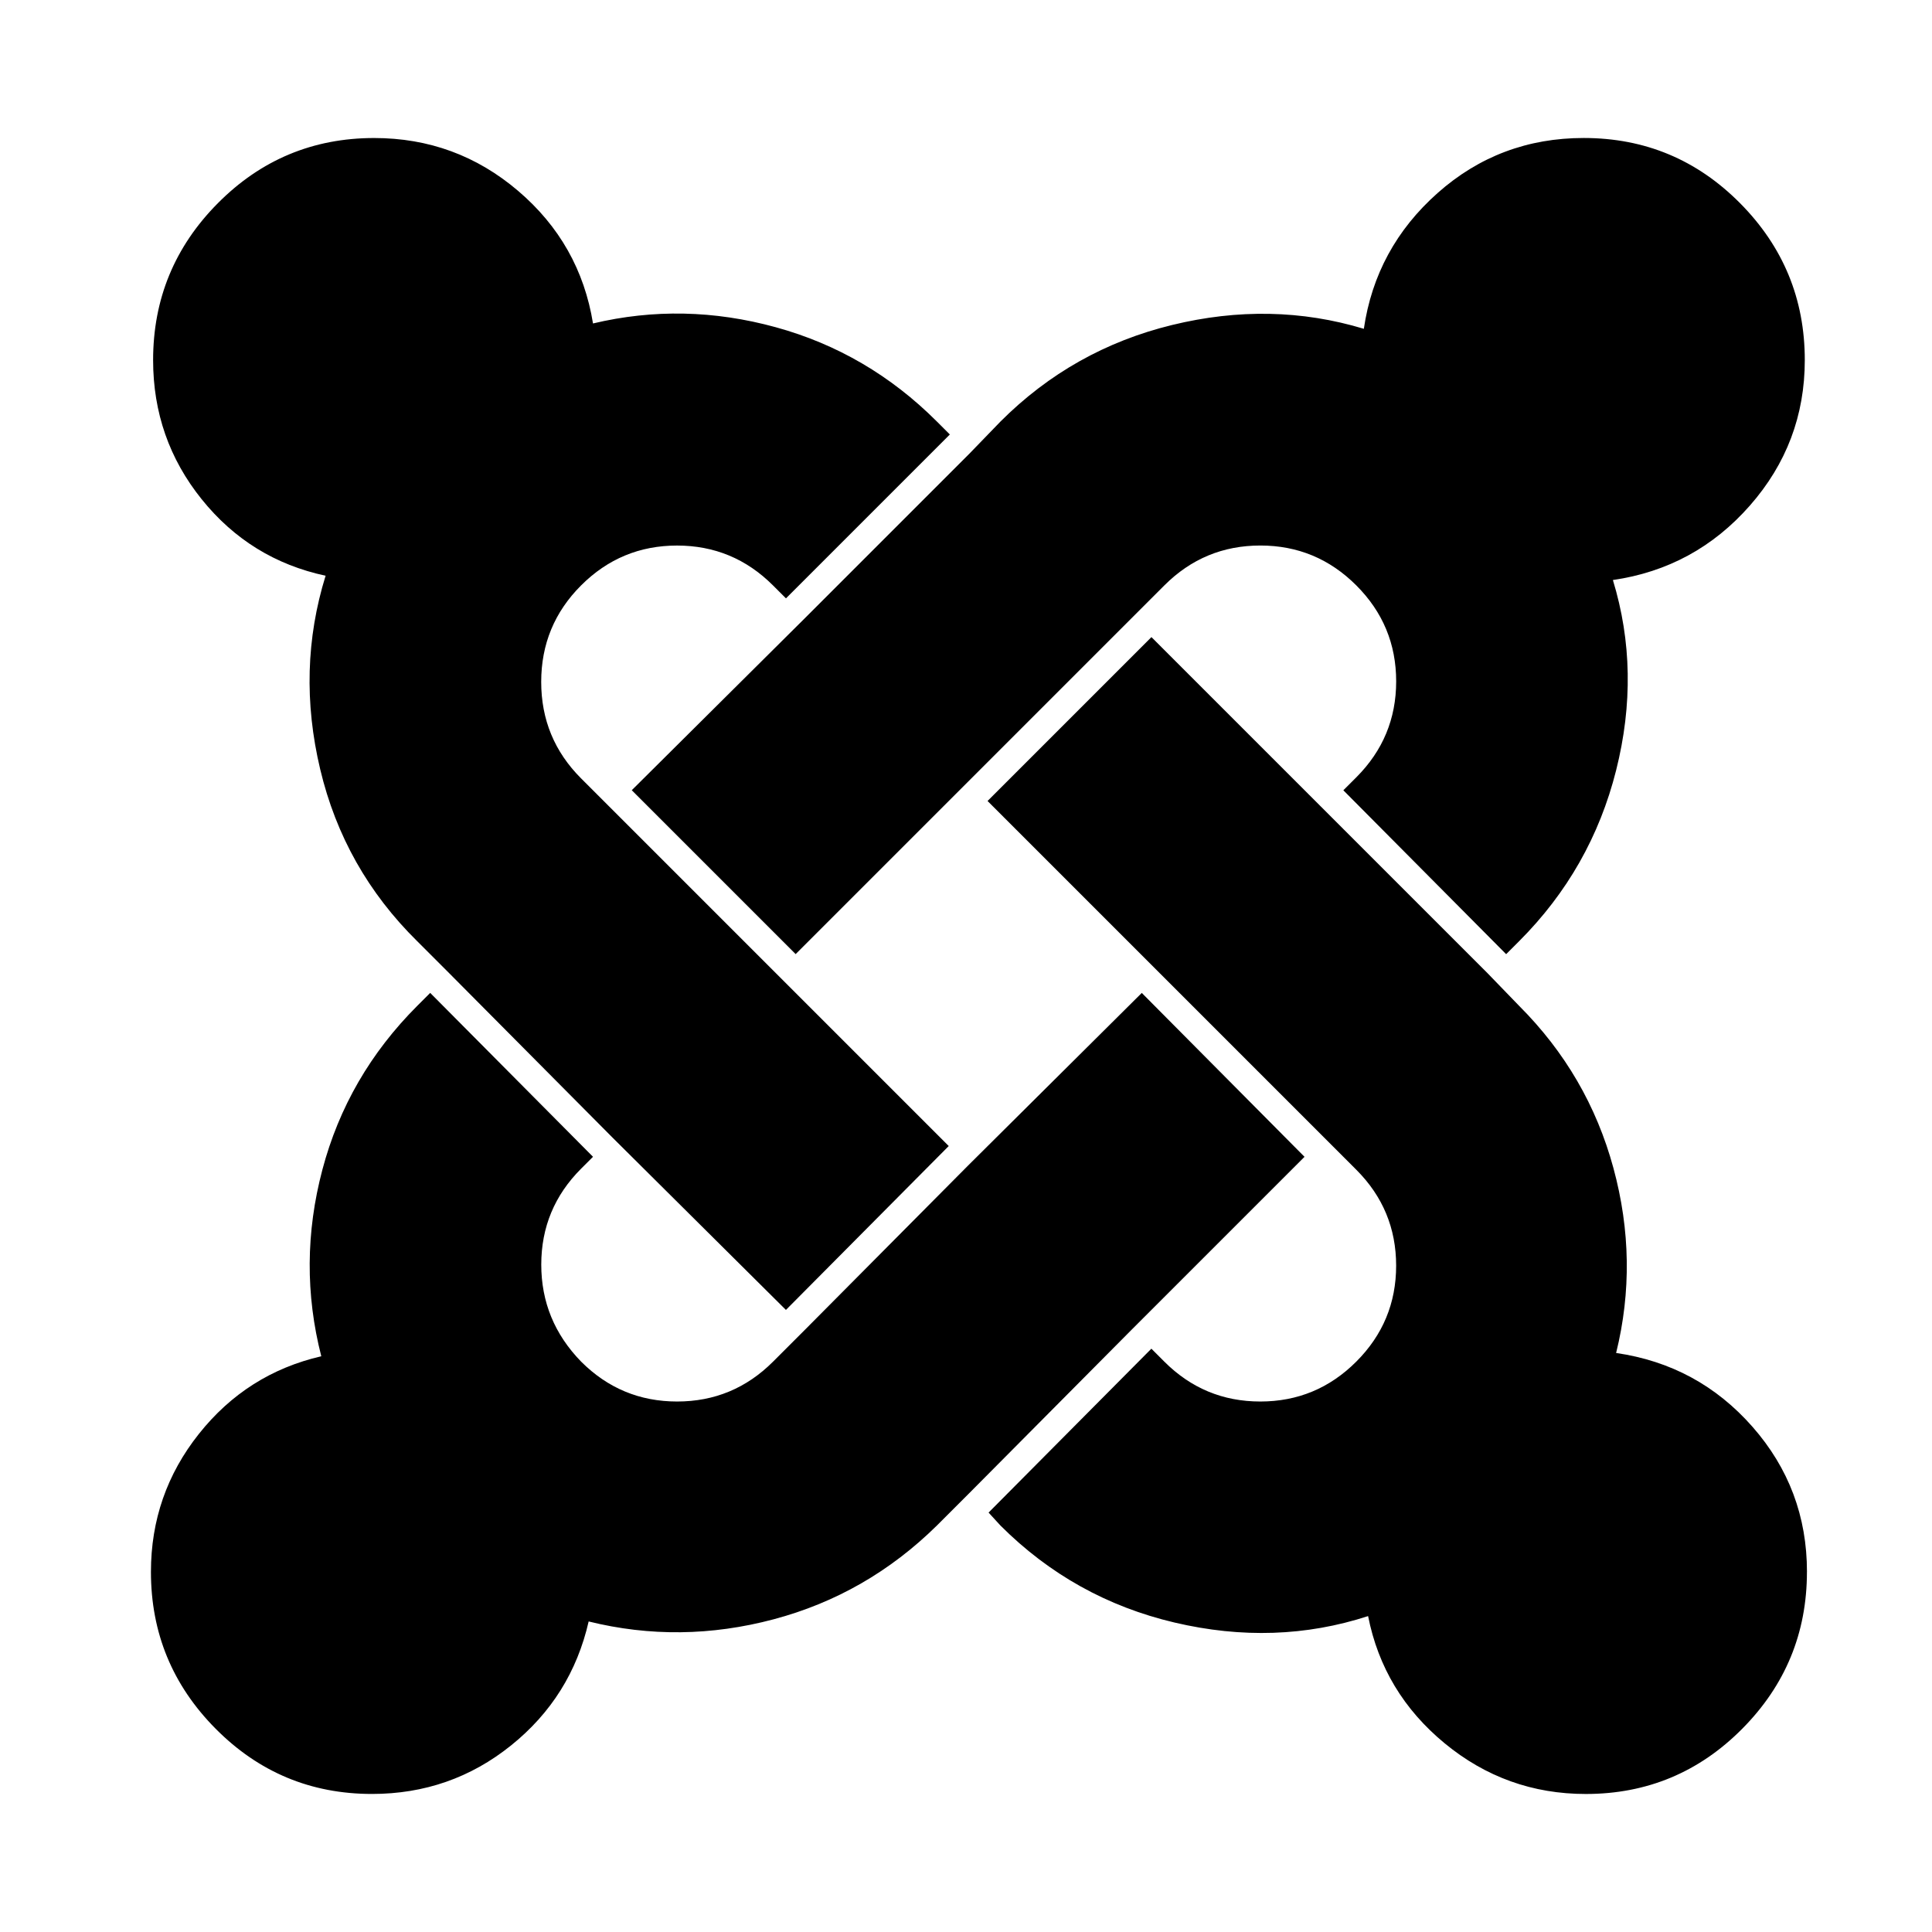
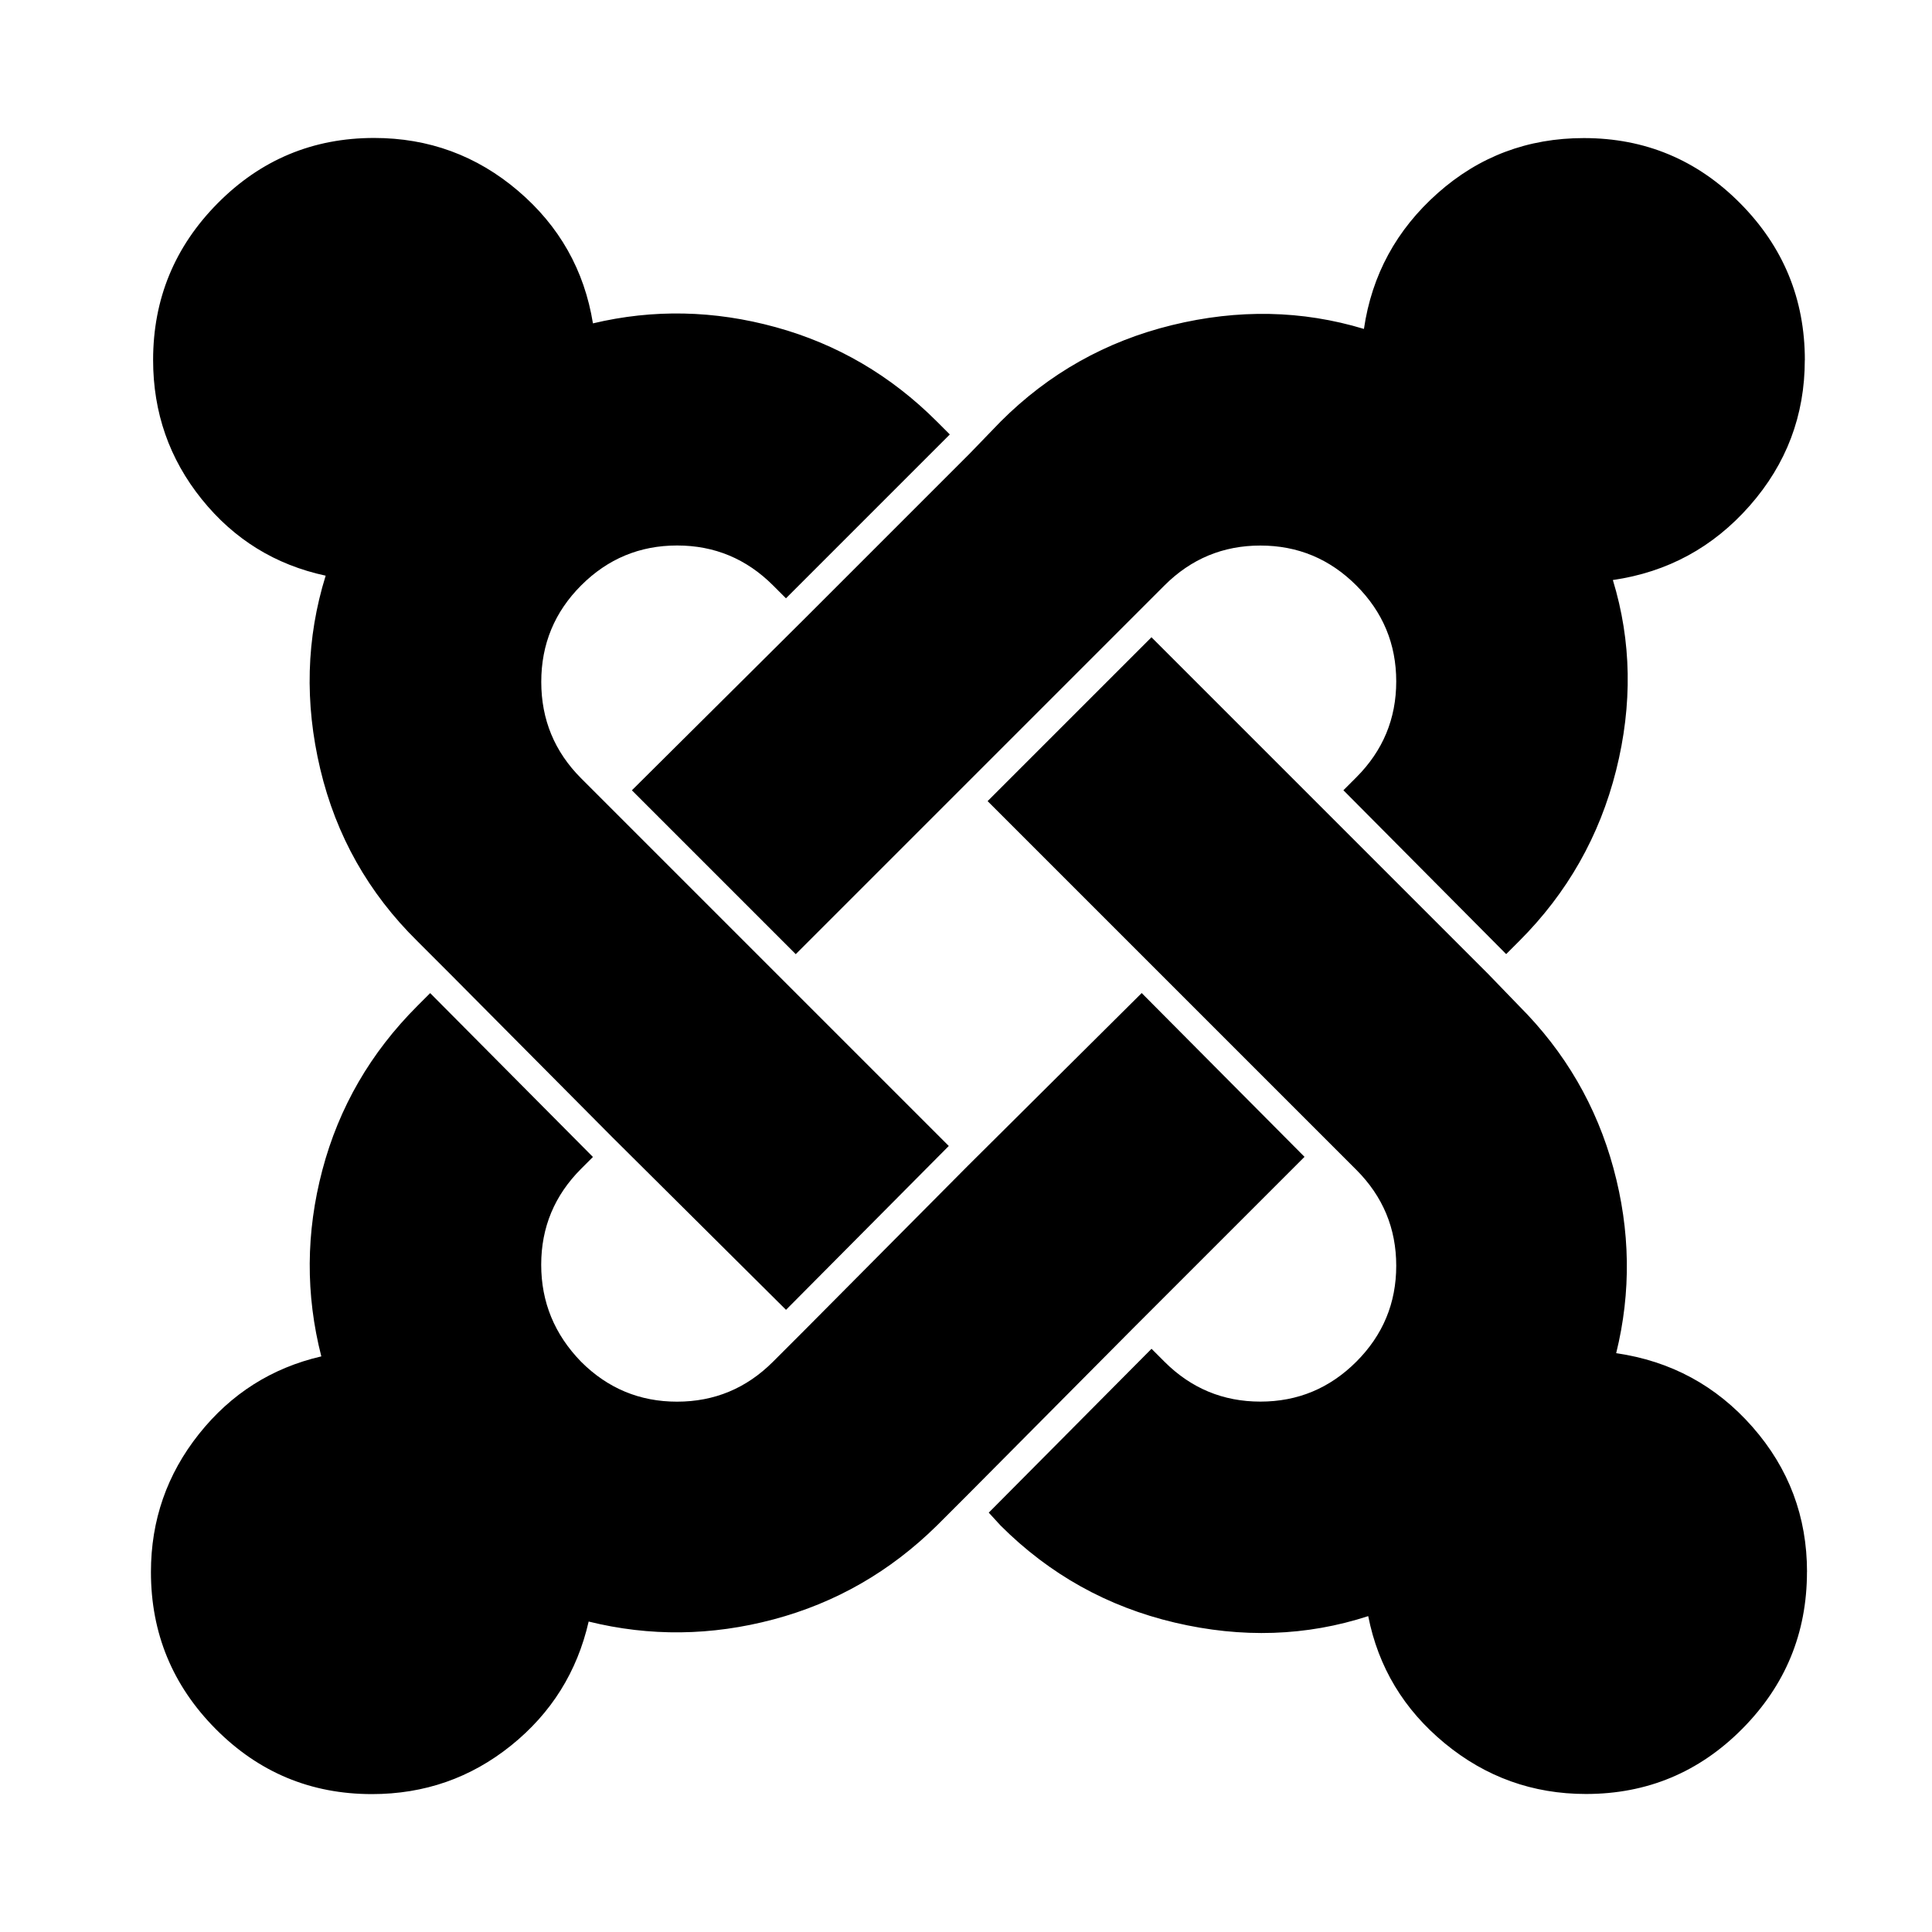
- <svg xmlns="http://www.w3.org/2000/svg" version="1.1" width="64" height="64" viewBox="0 0 64 64">
-   <path fill="rgb(0, 0, 0)" d="M43.214 38.321l-5.714 5.714-5.393 5.429-1.071 1.071q-2.321 2.286-5.411 3.107t-6.125 0.071q-0.571 2.5-2.571 4.107t-4.607 1.607q-3.036 0-5.179-2.161t-2.143-5.196q0-2.571 1.589-4.571t4.054-2.571q-0.786-3.071 0.036-6.179t3.143-5.429l0.429-0.429 5.393 5.429-0.393 0.393q-1.321 1.321-1.321 3.179t1.321 3.214q1.321 1.321 3.179 1.321t3.179-1.321l1.071-1.071 5.393-5.429 5.75-5.714zM31.036 13.964l0.429 0.429-5.429 5.429-0.429-0.429q-1.321-1.321-3.179-1.321t-3.179 1.321-1.321 3.196 1.321 3.196l12.179 12.179-5.393 5.429-5.75-5.714-5.393-5.429-1.071-1.071q-2.429-2.393-3.214-5.696t0.179-6.411q-2.5-0.536-4.107-2.536t-1.607-4.607q0-3.036 2.143-5.196t5.179-2.161q2.714 0 4.768 1.75t2.482 4.393q3-0.714 6.054 0.125t5.339 3.125zM59.857 52.071q0 3.036-2.143 5.196t-5.179 2.161q-2.643 0-4.679-1.679t-2.536-4.214q-3.071 1-6.411 0.214t-5.768-3.214l-0.393-0.429 5.393-5.429 0.429 0.429q1.321 1.321 3.179 1.321t3.179-1.321 1.321-3.179-1.321-3.179l-12.214-12.214 5.429-5.429 11.143 11.143 1.036 1.071q2.286 2.286 3.125 5.375t0.089 6.125q2.714 0.393 4.518 2.446t1.804 4.804zM59.786 11.929q0 2.75-1.821 4.821t-4.536 2.464q0.929 3.036 0.107 6.304t-3.214 5.661l-0.429 0.429-5.393-5.429 0.429-0.429q1.321-1.321 1.321-3.179t-1.321-3.179-3.179-1.321-3.179 1.321l-12.214 12.214-5.429-5.429 5.75-5.714 5.429-5.429 1.036-1.071q2.393-2.393 5.679-3.196t6.357 0.125q0.393-2.679 2.446-4.5t4.839-1.821q3.036 0 5.179 2.161t2.143 5.196z" />
+ <svg xmlns="http://www.w3.org/2000/svg" version="1.1" width="32" height="32" viewBox="0 0 32 32">
+   <path d="M21.607 19.161l-2.857 2.857-2.696 2.714-0.536 0.536q-1.161 1.143-2.705 1.554t-3.063 0.036q-0.286 1.25-1.286 2.054t-2.304 0.804q-1.518 0-2.589-1.080t-1.071-2.598q0-1.286 0.795-2.286t2.027-1.286q-0.393-1.536 0.018-3.089t1.571-2.714l0.214-0.214 2.696 2.714-0.196 0.196q-0.661 0.661-0.661 1.589t0.661 1.607q0.661 0.661 1.589 0.661t1.589-0.661l0.536-0.536 2.696-2.714 2.875-2.857zM15.518 6.982l0.214 0.214-2.714 2.714-0.214-0.214q-0.661-0.661-1.589-0.661t-1.589 0.661-0.661 1.598 0.661 1.598l6.089 6.089-2.696 2.714-2.875-2.857-2.696-2.714-0.536-0.536q-1.214-1.196-1.607-2.848t0.089-3.205q-1.25-0.268-2.054-1.268t-0.804-2.304q0-1.518 1.071-2.598t2.589-1.080q1.357 0 2.384 0.875t1.241 2.196q1.5-0.357 3.027 0.063t2.67 1.563zM29.929 26.036q0 1.518-1.071 2.598t-2.589 1.080q-1.321 0-2.339-0.839t-1.268-2.107q-1.536 0.5-3.205 0.107t-2.884-1.607l-0.196-0.214 2.696-2.714 0.214 0.214q0.661 0.661 1.589 0.661t1.589-0.661 0.661-1.589-0.661-1.589l-6.107-6.107 2.714-2.714 5.571 5.571 0.518 0.536q1.143 1.143 1.563 2.688t0.045 3.063q1.357 0.196 2.259 1.223t0.902 2.402zM29.893 5.964q0 1.375-0.911 2.411t-2.268 1.232q0.464 1.518 0.054 3.152t-1.607 2.83l-0.214 0.214-2.696-2.714 0.214-0.214q0.661-0.661 0.661-1.589t-0.661-1.589-1.589-0.661-1.589 0.661l-6.107 6.107-2.714-2.714 2.875-2.857 2.714-2.714 0.518-0.536q1.196-1.196 2.839-1.598t3.179 0.063q0.196-1.339 1.223-2.25t2.42-0.911q1.518 0 2.589 1.080t1.071 2.598z" />
</svg>
